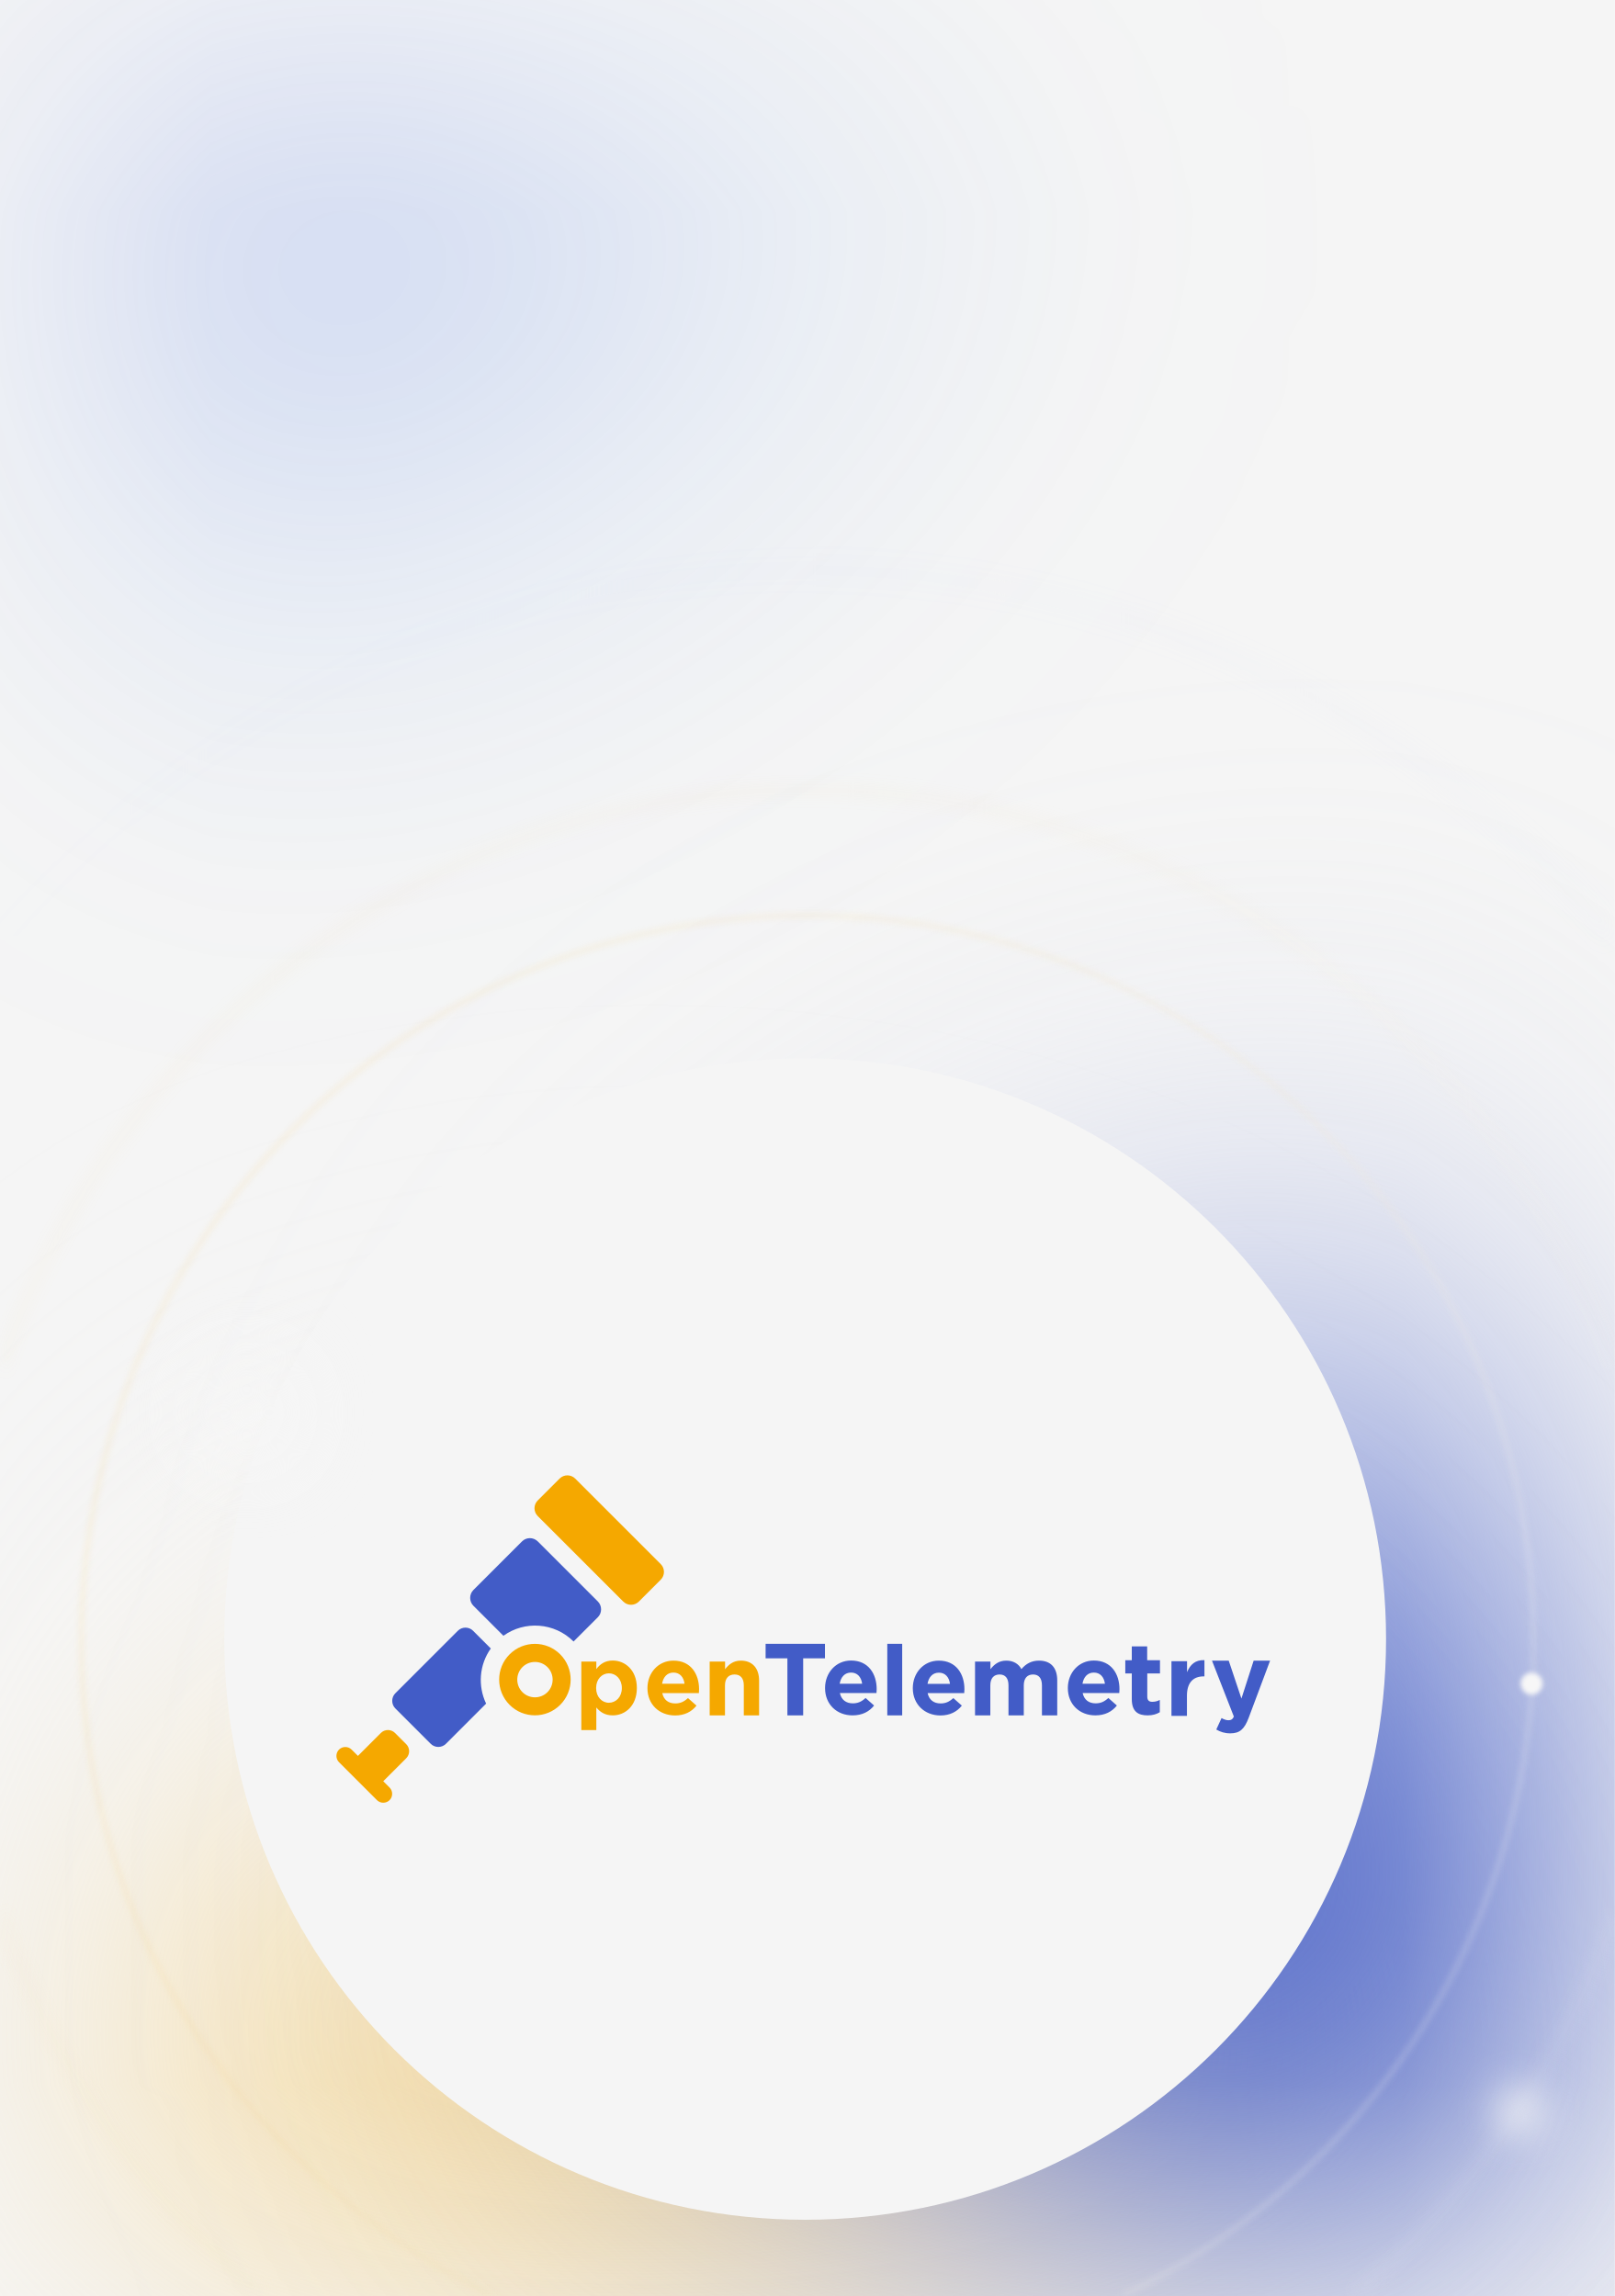
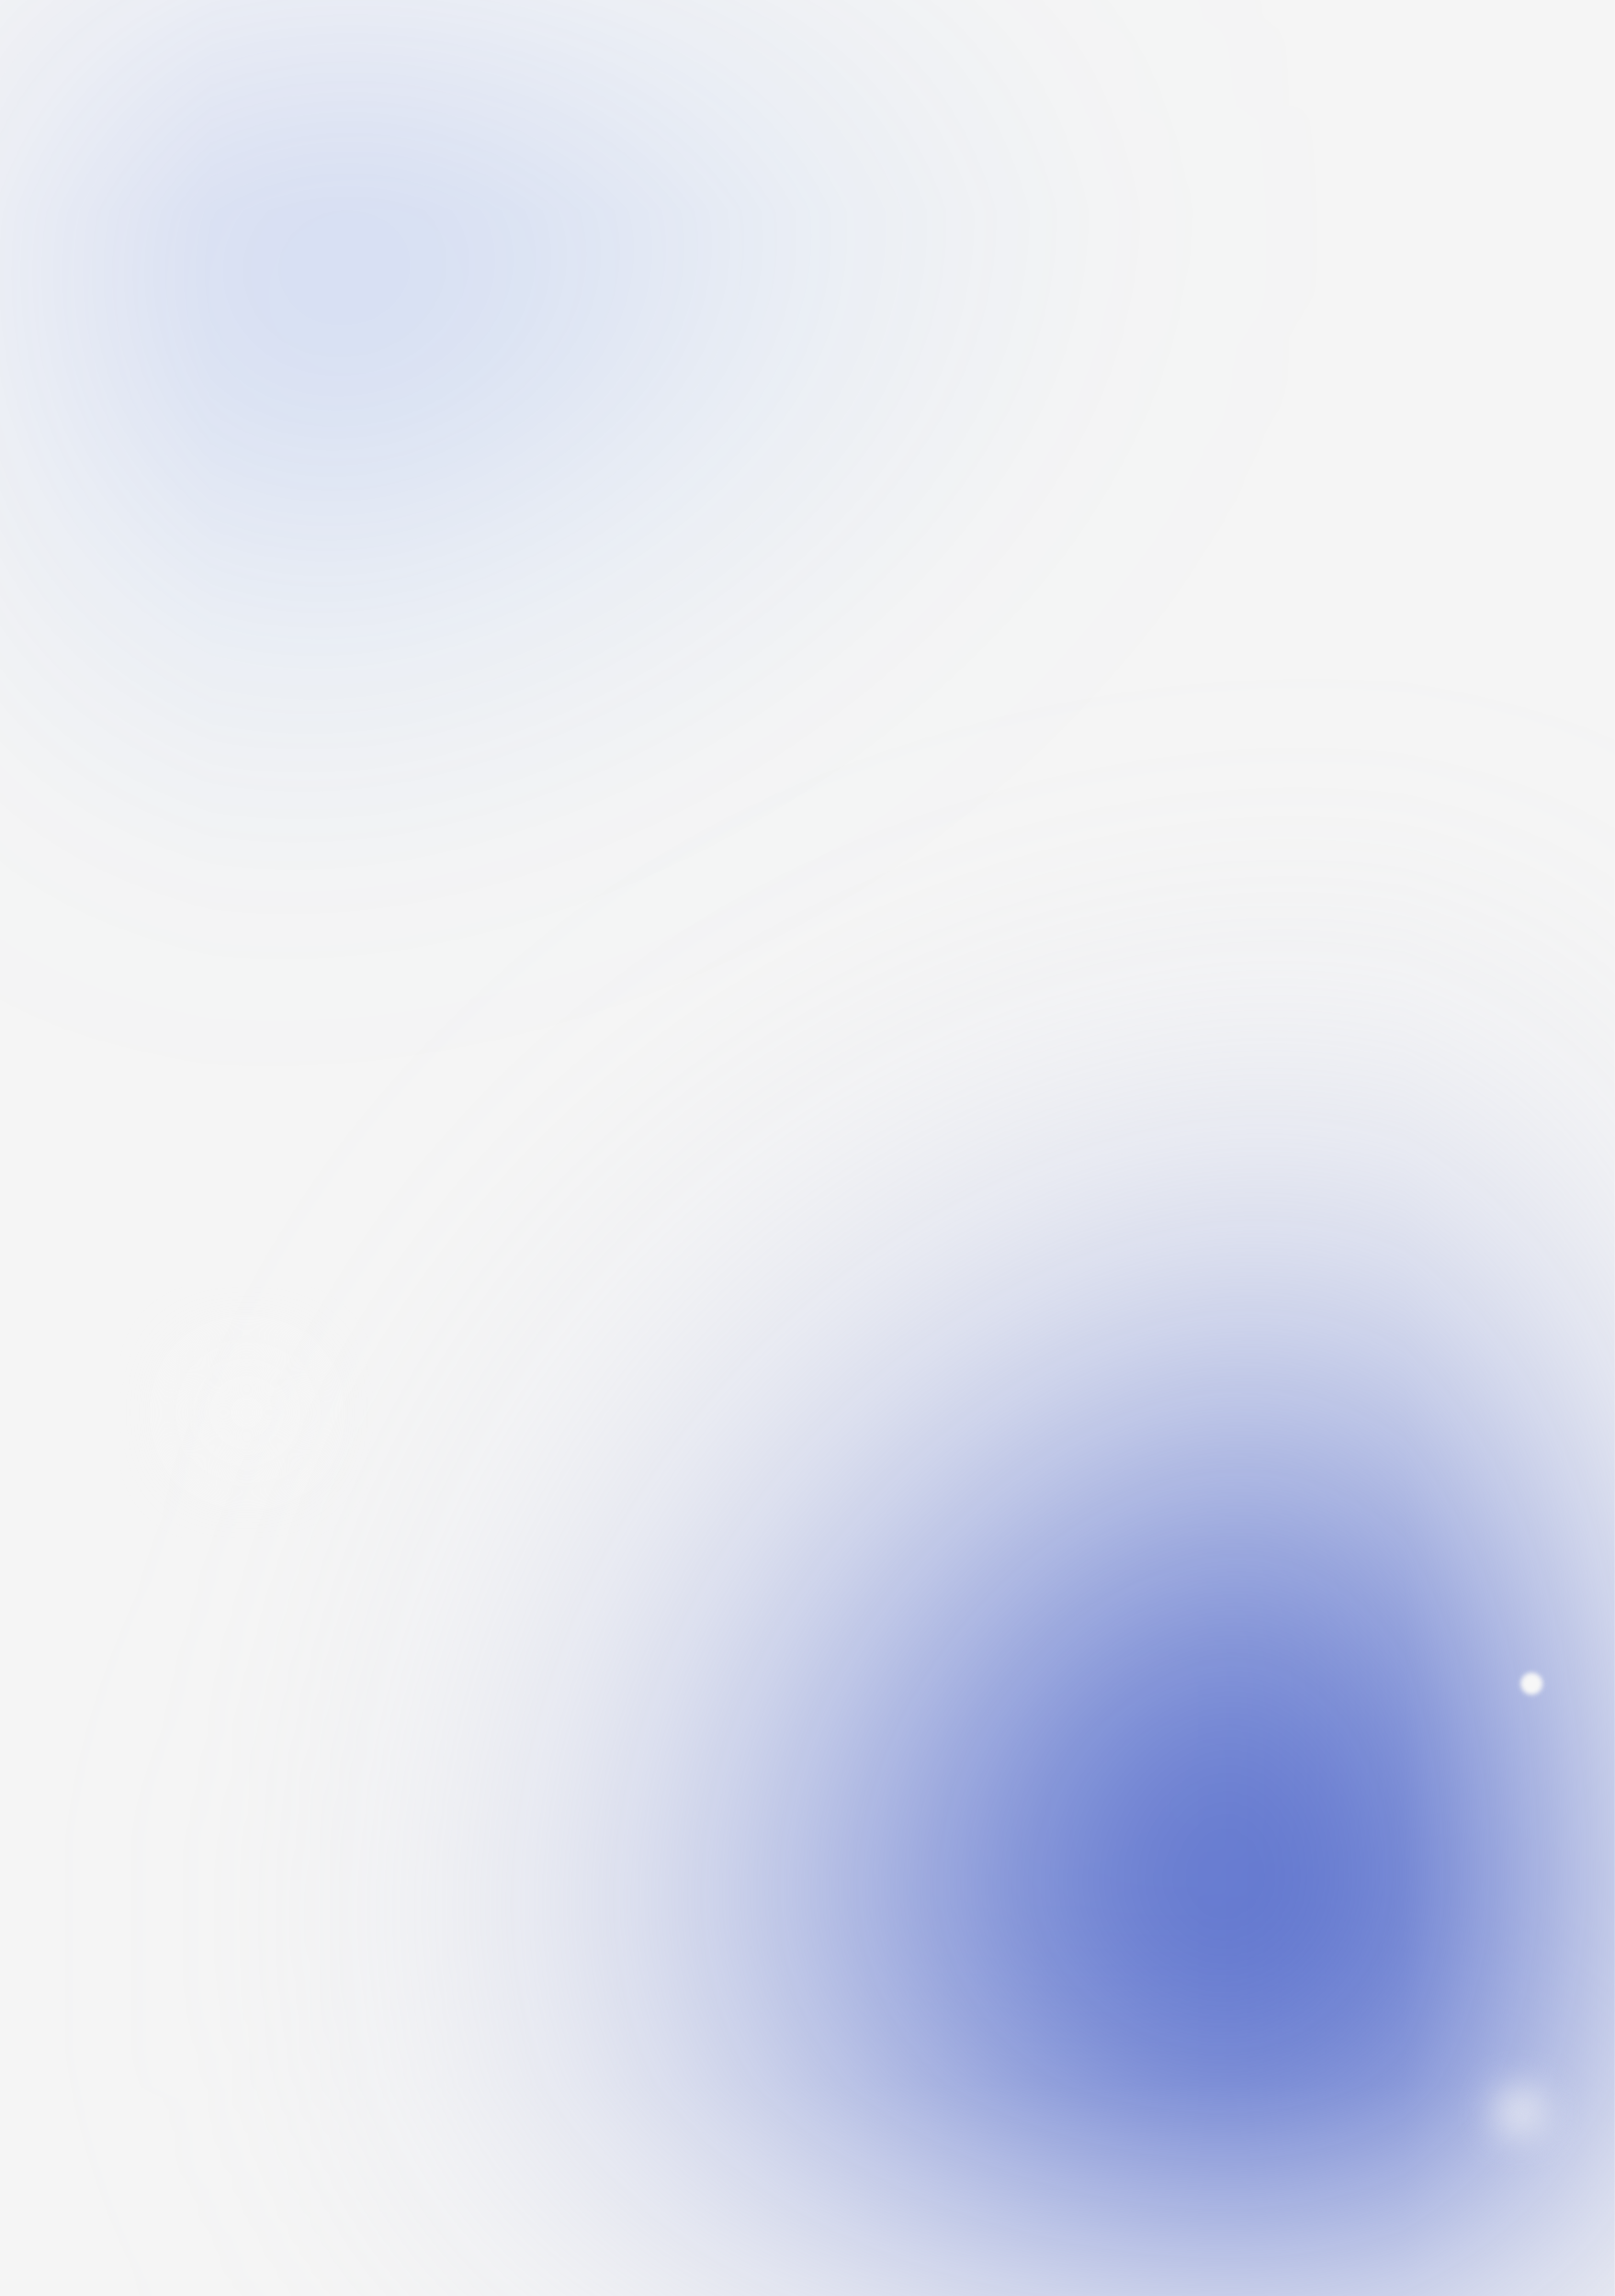
<svg xmlns="http://www.w3.org/2000/svg" width="360" height="512" viewBox="0 0 360 512" fill="none">
  <g clip-path="url(#clip0_152_2714)">
    <rect width="360" height="512" fill="white" />
    <rect width="360" height="512" fill="#F5F5F5" />
-     <g filter="url(#filter0_f_152_2714)">
-       <circle cx="145" cy="534" r="215" fill="url(#paint0_radial_152_2714)" />
+     <g opacity="0.29" filter="url(#filter0_f_152_2714)">
+       <circle cx="39.5" cy="-53.5" r="205.5" fill="url(#paint0_radial_152_2714)" />
    </g>
-     <g opacity="0.29" filter="url(#filter1_f_152_2714)">
-       <circle cx="39.5" cy="-53.5" r="205.5" fill="url(#paint1_radial_152_2714)" />
+     <g filter="url(#filter1_f_152_2714)">
+       <circle cx="300.5" cy="405.5" r="199.5" fill="url(#paint1_radial_152_2714)" />
    </g>
    <g filter="url(#filter2_f_152_2714)">
-       <circle cx="300.5" cy="405.5" r="199.5" fill="url(#paint2_radial_152_2714)" />
+       <circle cx="338.905" cy="470.906" r="4.906" transform="rotate(90 338.905 470.906)" fill="#F7F7F7" />
    </g>
-     <circle cx="179.5" cy="365.5" r="129.5" transform="rotate(90 179.5 365.5)" fill="#F5F5F5" />
-     <path d="M113.612 368.907C110.501 372.018 110.501 377.068 113.612 380.179C116.723 383.291 121.774 383.291 124.885 380.179C127.996 377.068 127.996 372.018 124.885 368.907C121.774 365.796 116.723 365.796 113.612 368.907ZM122.051 377.345C120.516 378.88 118.002 378.88 116.468 377.345C114.933 375.811 114.933 373.297 116.468 371.762C118.002 370.228 120.516 370.228 122.051 371.762C123.585 373.297 123.585 375.811 122.051 377.345ZM129.594 370.526H132.94V372.21C133.749 371.102 134.879 370.292 136.605 370.292C139.354 370.292 141.975 372.444 141.975 376.386V376.429C141.975 380.371 139.396 382.523 136.605 382.523C134.815 382.523 133.728 381.714 132.94 380.755V385.805H129.594V370.526ZM138.629 376.45V376.408C138.629 374.447 137.308 373.147 135.753 373.147C134.197 373.147 132.897 374.447 132.897 376.408V376.45C132.897 378.411 134.197 379.711 135.753 379.711C137.308 379.689 138.629 378.432 138.629 376.45ZM144.34 376.472V376.429C144.34 373.083 146.727 370.313 150.136 370.313C154.057 370.313 155.847 373.36 155.847 376.685C155.847 376.94 155.826 377.26 155.805 377.558H147.643C147.963 379.071 149.028 379.86 150.52 379.86C151.628 379.86 152.438 379.519 153.375 378.666L155.272 380.35C154.185 381.714 152.608 382.545 150.477 382.545C146.94 382.523 144.34 380.052 144.34 376.472ZM152.608 375.47C152.416 373.978 151.543 372.977 150.136 372.977C148.751 372.977 147.856 373.957 147.6 375.47H152.608ZM158.234 370.526H161.643V372.231C162.432 371.23 163.433 370.313 165.159 370.313C167.738 370.313 169.229 372.018 169.229 374.767V382.523H165.82V375.832C165.82 374.213 165.053 373.403 163.753 373.403C162.453 373.403 161.622 374.234 161.622 375.832V382.523H158.212V370.526H158.234ZM124.757 329.719L119.877 334.599C118.918 335.558 118.918 337.113 119.877 338.072L138.949 357.144C139.908 358.103 141.463 358.103 142.422 357.144L147.302 352.264C148.261 351.305 148.261 349.75 147.302 348.791L128.23 329.719C127.271 328.76 125.716 328.76 124.757 329.719ZM90.556 392.091C91.429 391.218 91.429 389.811 90.556 388.937L88.062 386.444C87.189 385.571 85.782 385.571 84.909 386.444L79.795 391.558L78.388 390.152C77.621 389.385 76.343 389.385 75.575 390.152C74.808 390.919 74.808 392.198 75.575 392.965L84.035 401.425C84.802 402.192 86.081 402.192 86.848 401.425C87.615 400.658 87.615 399.379 86.848 398.612L85.442 397.205L90.556 392.091Z" fill="#F5A800" />
-     <path d="M116.384 343.719L105.537 354.565C104.578 355.524 104.578 357.122 105.537 358.081L112.228 364.772C116.959 361.363 123.607 361.789 127.869 366.051L133.282 360.638C134.241 359.679 134.241 358.081 133.282 357.122L119.9 343.74C118.919 342.76 117.343 342.76 116.384 343.719ZM109.416 367.606L105.452 363.643C104.536 362.727 103.001 362.727 102.085 363.643L88.128 377.6C87.211 378.517 87.211 380.051 88.128 380.967L96.033 388.873C96.95 389.789 98.484 389.789 99.4 388.873L108.371 379.902C106.496 375.96 106.837 371.229 109.416 367.606ZM175.538 369.801H170.679V366.562H183.913V369.801H179.054V382.523H175.538V369.801ZM183.934 376.45V376.407C183.934 373.062 186.32 370.291 189.73 370.291C193.651 370.291 195.441 373.339 195.441 376.663C195.441 376.919 195.419 377.238 195.398 377.537H187.237C187.556 379.05 188.622 379.838 190.113 379.838C191.222 379.838 192.031 379.497 192.969 378.645L194.865 380.328C193.779 381.692 192.202 382.523 190.071 382.523C186.534 382.523 183.934 380.051 183.934 376.45ZM192.202 375.47C192.01 373.978 191.136 372.976 189.73 372.976C188.345 372.976 187.45 373.957 187.194 375.47H192.202ZM197.806 366.562H201.13V382.523H197.806V366.562ZM203.496 376.471V376.428C203.496 373.083 205.882 370.313 209.292 370.313C213.213 370.313 215.003 373.36 215.003 376.684C215.003 376.94 214.981 377.26 214.96 377.558H206.799C207.118 379.071 208.184 379.859 209.675 379.859C210.783 379.859 211.593 379.518 212.531 378.666L214.427 380.349C213.341 381.713 211.764 382.544 209.633 382.544C206.117 382.523 203.496 380.051 203.496 376.471ZM211.785 375.491C211.593 373.999 210.719 372.998 209.313 372.998C207.928 372.998 207.033 373.978 206.777 375.491H211.785ZM217.389 370.526H220.799V372.231C221.587 371.229 222.61 370.313 224.336 370.313C225.892 370.313 227.085 371.016 227.703 372.209C228.747 370.973 230.004 370.313 231.645 370.313C234.181 370.313 235.694 371.826 235.694 374.724V382.523H232.284V375.832C232.284 374.212 231.56 373.403 230.303 373.403C229.024 373.403 228.236 374.234 228.236 375.832V382.523H224.826V375.832C224.826 374.212 224.102 373.403 222.844 373.403C221.566 373.403 220.777 374.234 220.777 375.832V382.523H217.368V370.526H217.389ZM238.059 376.45V376.407C238.059 373.062 240.446 370.291 243.855 370.291C247.776 370.291 249.566 373.339 249.566 376.663C249.566 376.919 249.545 377.238 249.524 377.537H241.362C241.682 379.05 242.747 379.838 244.239 379.838C245.347 379.838 246.157 379.497 247.094 378.645L248.991 380.328C247.904 381.692 246.327 382.523 244.196 382.523C240.659 382.523 238.059 380.051 238.059 376.45ZM246.327 375.47C246.135 373.978 245.262 372.976 243.855 372.976C242.47 372.976 241.575 373.957 241.32 375.47H246.327ZM252.315 378.9V373.168H250.866V370.228H252.315V367.138H255.746V370.228H258.601V373.168H255.767V378.325C255.767 379.113 256.108 379.497 256.875 379.497C257.514 379.497 258.069 379.348 258.559 379.071V381.82C257.834 382.246 257.003 382.523 255.852 382.523C253.743 382.523 252.315 381.692 252.315 378.9ZM261.18 370.441H264.632V372.891C265.335 371.208 266.464 370.121 268.51 370.206V373.829H268.318C266.017 373.829 264.61 375.214 264.61 378.133V382.629H261.158V370.441H261.18ZM279.484 370.313H283.149L278.376 383.056C277.417 385.591 276.394 386.529 274.285 386.529C273.006 386.529 272.069 386.209 271.152 385.677L272.324 383.12C272.793 383.397 273.369 383.61 273.837 383.61C274.434 383.61 274.775 383.418 275.073 382.8L270.193 370.313H273.923L276.757 378.773L279.484 370.313Z" fill="#425CC7" />
    <g filter="url(#filter3_f_152_2714)">
-       <circle cx="180" cy="366" r="161.877" transform="rotate(90 180 366)" stroke="url(#paint3_linear_152_2714)" stroke-width="0.245" />
+       <circle cx="341.453" cy="375.453" r="2.453" transform="rotate(90 341.453 375.453)" fill="#F7F7F7" />
    </g>
    <g filter="url(#filter4_f_152_2714)">
-       <path d="M369.877 366C369.877 470.866 284.866 555.877 180 555.877C75.134 555.877 -9.877 470.866 -9.877 366C-9.877 261.134 75.134 176.123 180 176.123C284.866 176.123 369.877 261.134 369.877 366Z" stroke="url(#paint4_linear_152_2714)" stroke-width="0.245" />
-     </g>
-     <g filter="url(#filter5_f_152_2714)">
-       <circle cx="179.899" cy="365.899" r="238.775" transform="rotate(90 179.899 365.899)" stroke="url(#paint5_linear_152_2714)" stroke-width="0.245" />
-     </g>
-     <g filter="url(#filter6_f_152_2714)">
-       <circle cx="338.905" cy="470.906" r="4.906" transform="rotate(90 338.905 470.906)" fill="#F7F7F7" />
-     </g>
-     <g filter="url(#filter7_f_152_2714)">
-       <circle cx="341.453" cy="375.453" r="2.453" transform="rotate(90 341.453 375.453)" fill="#F7F7F7" />
-     </g>
-     <g filter="url(#filter8_f_152_2714)">
      <circle cx="55" cy="315" r="10" fill="#F7F7F7" />
    </g>
  </g>
  <defs>
-     <filter id="filter0_f_152_2714" x="-170" y="219" width="630" height="630" filterUnits="userSpaceOnUse" color-interpolation-filters="sRGB">
+     <filter id="filter0_f_152_2714" x="-266" y="-359" width="611" height="611" filterUnits="userSpaceOnUse" color-interpolation-filters="sRGB">
      <feFlood flood-opacity="0" result="BackgroundImageFix" />
      <feBlend mode="normal" in="SourceGraphic" in2="BackgroundImageFix" result="shape" />
      <feGaussianBlur stdDeviation="50" result="effect1_foregroundBlur_152_2714" />
    </filter>
-     <filter id="filter1_f_152_2714" x="-266" y="-359" width="611" height="611" filterUnits="userSpaceOnUse" color-interpolation-filters="sRGB">
+     <filter id="filter1_f_152_2714" x="1" y="106" width="599" height="599" filterUnits="userSpaceOnUse" color-interpolation-filters="sRGB">
      <feFlood flood-opacity="0" result="BackgroundImageFix" />
      <feBlend mode="normal" in="SourceGraphic" in2="BackgroundImageFix" result="shape" />
      <feGaussianBlur stdDeviation="50" result="effect1_foregroundBlur_152_2714" />
    </filter>
-     <filter id="filter2_f_152_2714" x="1" y="106" width="599" height="599" filterUnits="userSpaceOnUse" color-interpolation-filters="sRGB">
-       <feFlood flood-opacity="0" result="BackgroundImageFix" />
-       <feBlend mode="normal" in="SourceGraphic" in2="BackgroundImageFix" result="shape" />
-       <feGaussianBlur stdDeviation="50" result="effect1_foregroundBlur_152_2714" />
-     </filter>
-     <filter id="filter3_f_152_2714" x="16.528" y="202.528" width="326.943" height="326.943" filterUnits="userSpaceOnUse" color-interpolation-filters="sRGB">
-       <feFlood flood-opacity="0" result="BackgroundImageFix" />
-       <feBlend mode="normal" in="SourceGraphic" in2="BackgroundImageFix" result="shape" />
-       <feGaussianBlur stdDeviation="0.736" result="effect1_foregroundBlur_152_2714" />
-     </filter>
-     <filter id="filter4_f_152_2714" x="-13.434" y="172.566" width="386.868" height="386.868" filterUnits="userSpaceOnUse" color-interpolation-filters="sRGB">
-       <feFlood flood-opacity="0" result="BackgroundImageFix" />
-       <feBlend mode="normal" in="SourceGraphic" in2="BackgroundImageFix" result="shape" />
-       <feGaussianBlur stdDeviation="1.717" result="effect1_foregroundBlur_152_2714" />
-     </filter>
-     <filter id="filter5_f_152_2714" x="-64.395" y="121.604" width="488.588" height="488.588" filterUnits="userSpaceOnUse" color-interpolation-filters="sRGB">
-       <feFlood flood-opacity="0" result="BackgroundImageFix" />
-       <feBlend mode="normal" in="SourceGraphic" in2="BackgroundImageFix" result="shape" />
-       <feGaussianBlur stdDeviation="2.698" result="effect1_foregroundBlur_152_2714" />
-     </filter>
-     <filter id="filter6_f_152_2714" x="325.17" y="457.17" width="27.47" height="27.471" filterUnits="userSpaceOnUse" color-interpolation-filters="sRGB">
+     <filter id="filter2_f_152_2714" x="325.17" y="457.17" width="27.47" height="27.471" filterUnits="userSpaceOnUse" color-interpolation-filters="sRGB">
      <feFlood flood-opacity="0" result="BackgroundImageFix" />
      <feBlend mode="normal" in="SourceGraphic" in2="BackgroundImageFix" result="shape" />
      <feGaussianBlur stdDeviation="4.415" result="effect1_foregroundBlur_152_2714" />
    </filter>
-     <filter id="filter7_f_152_2714" x="338.019" y="372.019" width="6.867" height="6.868" filterUnits="userSpaceOnUse" color-interpolation-filters="sRGB">
+     <filter id="filter3_f_152_2714" x="338.019" y="372.019" width="6.867" height="6.868" filterUnits="userSpaceOnUse" color-interpolation-filters="sRGB">
      <feFlood flood-opacity="0" result="BackgroundImageFix" />
      <feBlend mode="normal" in="SourceGraphic" in2="BackgroundImageFix" result="shape" />
      <feGaussianBlur stdDeviation="0.491" result="effect1_foregroundBlur_152_2714" />
    </filter>
-     <filter id="filter8_f_152_2714" x="27" y="287" width="56" height="56" filterUnits="userSpaceOnUse" color-interpolation-filters="sRGB">
+     <filter id="filter4_f_152_2714" x="27" y="287" width="56" height="56" filterUnits="userSpaceOnUse" color-interpolation-filters="sRGB">
      <feFlood flood-opacity="0" result="BackgroundImageFix" />
      <feBlend mode="normal" in="SourceGraphic" in2="BackgroundImageFix" result="shape" />
      <feGaussianBlur stdDeviation="9" result="effect1_foregroundBlur_152_2714" />
    </filter>
-     <radialGradient id="paint0_radial_152_2714" cx="0" cy="0" r="1" gradientUnits="userSpaceOnUse" gradientTransform="translate(145 564.271) rotate(-90) scale(209.567)">
-       <stop offset="0.332" stop-color="#F5A800" />
-       <stop offset="0.966" stop-color="#F7F7F7" stop-opacity="0.14" />
-     </radialGradient>
-     <radialGradient id="paint1_radial_152_2714" cx="0" cy="0" r="1" gradientUnits="userSpaceOnUse" gradientTransform="translate(39.5 -24.5668) rotate(-90) scale(200.307)">
+     <radialGradient id="paint0_radial_152_2714" cx="0" cy="0" r="1" gradientUnits="userSpaceOnUse" gradientTransform="translate(39.5 -24.5668) rotate(-90) scale(200.307)">
      <stop offset="0.332" stop-color="#3259E6" />
      <stop offset="1" stop-color="#45A4F3" stop-opacity="0" />
    </radialGradient>
-     <radialGradient id="paint2_radial_152_2714" cx="0" cy="0" r="1" gradientUnits="userSpaceOnUse" gradientTransform="translate(300.5 433.588) rotate(-90) scale(194.458)">
+     <radialGradient id="paint1_radial_152_2714" cx="0" cy="0" r="1" gradientUnits="userSpaceOnUse" gradientTransform="translate(300.5 433.588) rotate(-90) scale(194.458)">
      <stop offset="0.332" stop-color="#425CC7" />
      <stop offset="1" stop-color="#F5F5F5" stop-opacity="0" />
    </radialGradient>
-     <linearGradient id="paint3_linear_152_2714" x1="180" y1="204" x2="55.674" y2="480.436" gradientUnits="userSpaceOnUse">
-       <stop stop-color="#F5F5F5" />
-       <stop offset="1" stop-color="#EEC05F" stop-opacity="0.62" />
-     </linearGradient>
-     <linearGradient id="paint4_linear_152_2714" x1="370" y1="366" x2="45.785" y2="220.186" gradientUnits="userSpaceOnUse">
-       <stop stop-color="#F5F5F5" />
-       <stop offset="1" stop-color="#EFC160" stop-opacity="0.49" />
-     </linearGradient>
-     <linearGradient id="paint5_linear_152_2714" x1="179.899" y1="127" x2="-3.442" y2="534.655" gradientUnits="userSpaceOnUse">
-       <stop stop-color="#F5F5F5" />
-       <stop offset="1" stop-color="#7994FF" stop-opacity="0.1" />
-     </linearGradient>
    <clipPath id="clip0_152_2714">
      <rect width="360" height="512" fill="white" />
    </clipPath>
  </defs>
</svg>
